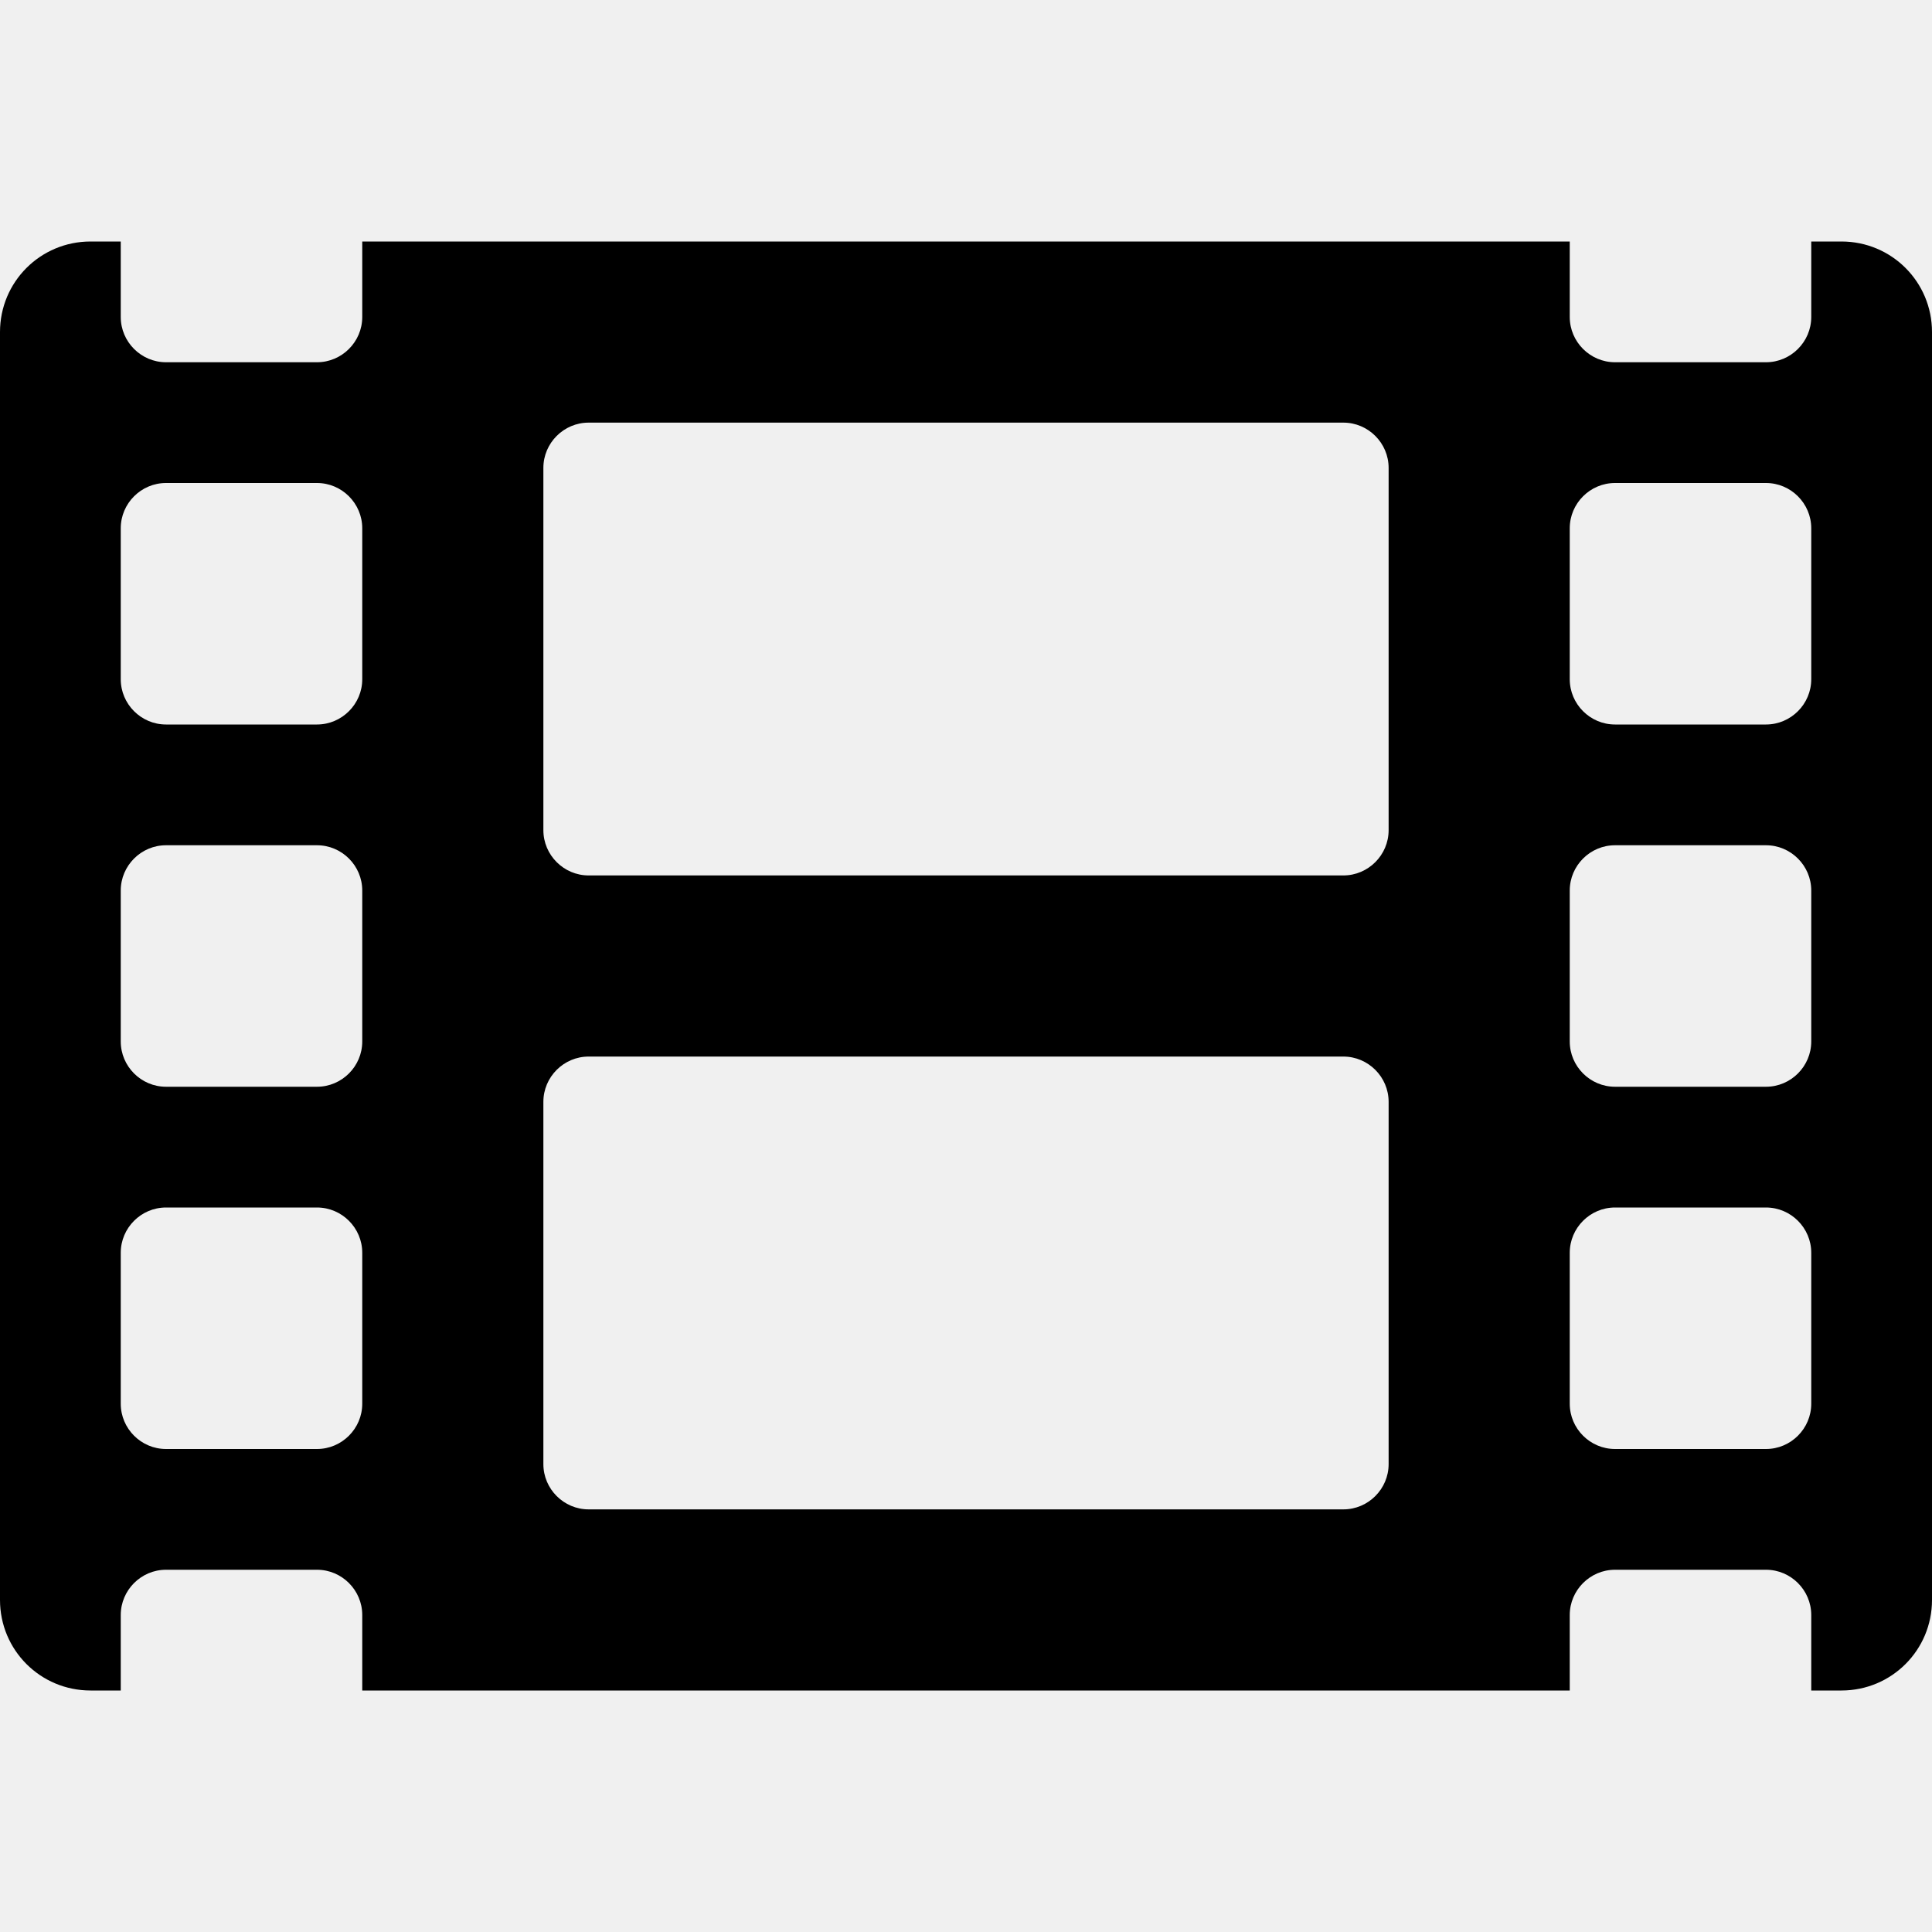
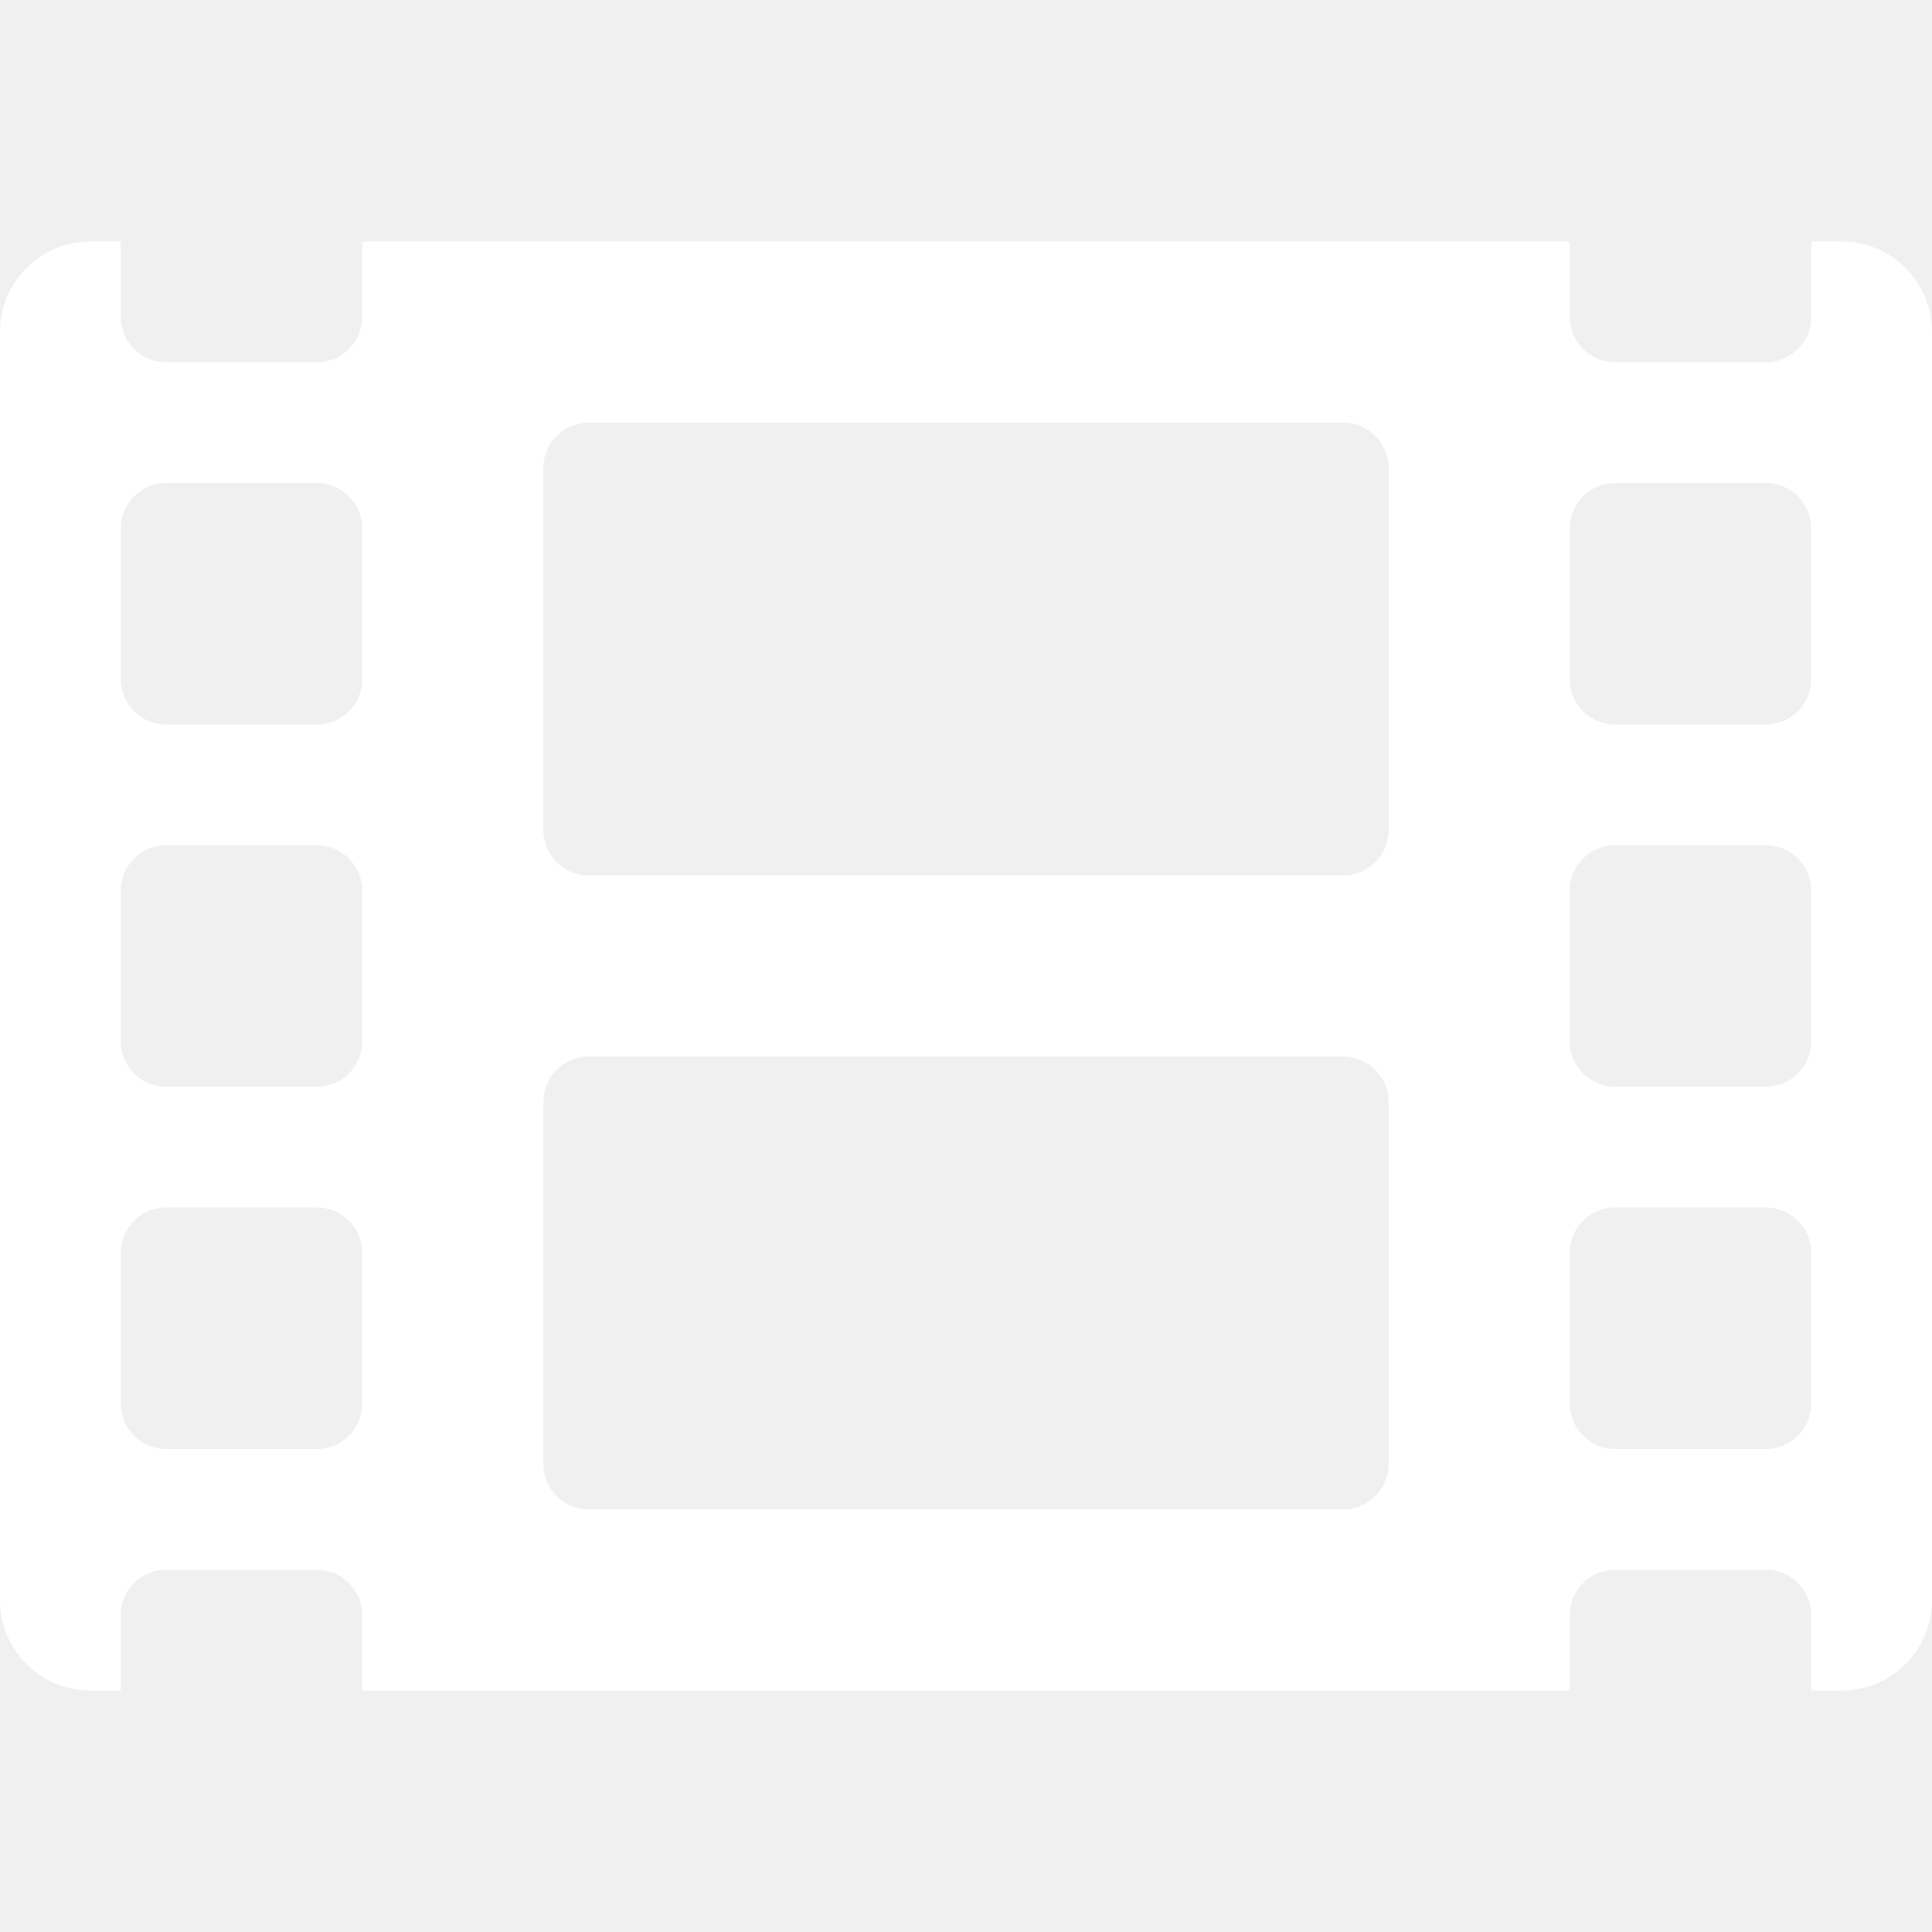
<svg xmlns="http://www.w3.org/2000/svg" aria-hidden="true" focusable="false" data-prefix="fas" data-icon="film" class="svg-inline--fa fa-film fa-w-16" role="img" viewBox="0 0 512 512">
-   <path fill="currentColor" d="M488 64h-8v20c0 6.6-5.4 12-12 12h-40c-6.6 0-12-5.4-12-12V64H96v20c0 6.6-5.4 12-12 12H44c-6.6 0-12-5.4-12-12V64h-8C10.7 64 0 74.7 0 88v336c0 13.3 10.7 24 24 24h8v-20c0-6.6 5.4-12 12-12h40c6.6 0 12 5.4 12 12v20h320v-20c0-6.6 5.4-12 12-12h40c6.6 0 12 5.4 12 12v20h8c13.3 0 24-10.7 24-24V88c0-13.3-10.7-24-24-24zM96 372c0 6.6-5.4 12-12 12H44c-6.6 0-12-5.4-12-12v-40c0-6.6 5.4-12 12-12h40c6.6 0 12 5.4 12 12v40zm0-96c0 6.6-5.4 12-12 12H44c-6.6 0-12-5.4-12-12v-40c0-6.6 5.4-12 12-12h40c6.6 0 12 5.4 12 12v40zm0-96c0 6.6-5.4 12-12 12H44c-6.6 0-12-5.4-12-12v-40c0-6.6 5.4-12 12-12h40c6.6 0 12 5.4 12 12v40zm272 208c0 6.6-5.4 12-12 12H156c-6.6 0-12-5.4-12-12v-96c0-6.6 5.4-12 12-12h200c6.6 0 12 5.4 12 12v96zm0-168c0 6.6-5.4 12-12 12H156c-6.6 0-12-5.4-12-12v-96c0-6.6 5.4-12 12-12h200c6.6 0 12 5.4 12 12v96zm112 152c0 6.6-5.4 12-12 12h-40c-6.6 0-12-5.4-12-12v-40c0-6.6 5.4-12 12-12h40c6.6 0 12 5.4 12 12v40zm0-96c0 6.6-5.4 12-12 12h-40c-6.6 0-12-5.4-12-12v-40c0-6.6 5.4-12 12-12h40c6.6 0 12 5.4 12 12v40zm0-96c0 6.6-5.4 12-12 12h-40c-6.6 0-12-5.4-12-12v-40c0-6.6 5.4-12 12-12h40c6.6 0 12 5.4 12 12v40z" />
+   <path fill="white" d="M488 64h-8v20c0 6.6-5.4 12-12 12h-40c-6.6 0-12-5.4-12-12V64H96v20c0 6.6-5.4 12-12 12H44c-6.6 0-12-5.4-12-12V64h-8C10.7 64 0 74.7 0 88v336c0 13.3 10.7 24 24 24h8v-20c0-6.6 5.4-12 12-12h40c6.6 0 12 5.4 12 12v20h320v-20c0-6.6 5.4-12 12-12h40c6.6 0 12 5.4 12 12v20h8c13.3 0 24-10.7 24-24V88c0-13.3-10.7-24-24-24zM96 372c0 6.6-5.4 12-12 12H44c-6.6 0-12-5.4-12-12v-40c0-6.6 5.4-12 12-12h40c6.6 0 12 5.4 12 12v40zm0-96c0 6.6-5.4 12-12 12H44c-6.6 0-12-5.4-12-12v-40c0-6.6 5.4-12 12-12h40c6.6 0 12 5.4 12 12v40zm0-96c0 6.6-5.4 12-12 12H44c-6.6 0-12-5.4-12-12v-40c0-6.6 5.4-12 12-12h40c6.6 0 12 5.4 12 12v40zm272 208c0 6.6-5.4 12-12 12H156c-6.6 0-12-5.4-12-12v-96c0-6.6 5.4-12 12-12h200c6.6 0 12 5.4 12 12v96zm0-168c0 6.6-5.4 12-12 12H156c-6.6 0-12-5.4-12-12v-96c0-6.6 5.4-12 12-12h200c6.6 0 12 5.4 12 12v96zm112 152c0 6.6-5.4 12-12 12h-40c-6.6 0-12-5.4-12-12v-40c0-6.6 5.4-12 12-12h40c6.6 0 12 5.4 12 12v40zm0-96c0 6.6-5.4 12-12 12h-40c-6.6 0-12-5.4-12-12v-40c0-6.6 5.4-12 12-12h40c6.6 0 12 5.4 12 12v40zm0-96c0 6.6-5.4 12-12 12h-40c-6.6 0-12-5.4-12-12v-40c0-6.6 5.4-12 12-12h40c6.6 0 12 5.4 12 12v40z" />
</svg>
